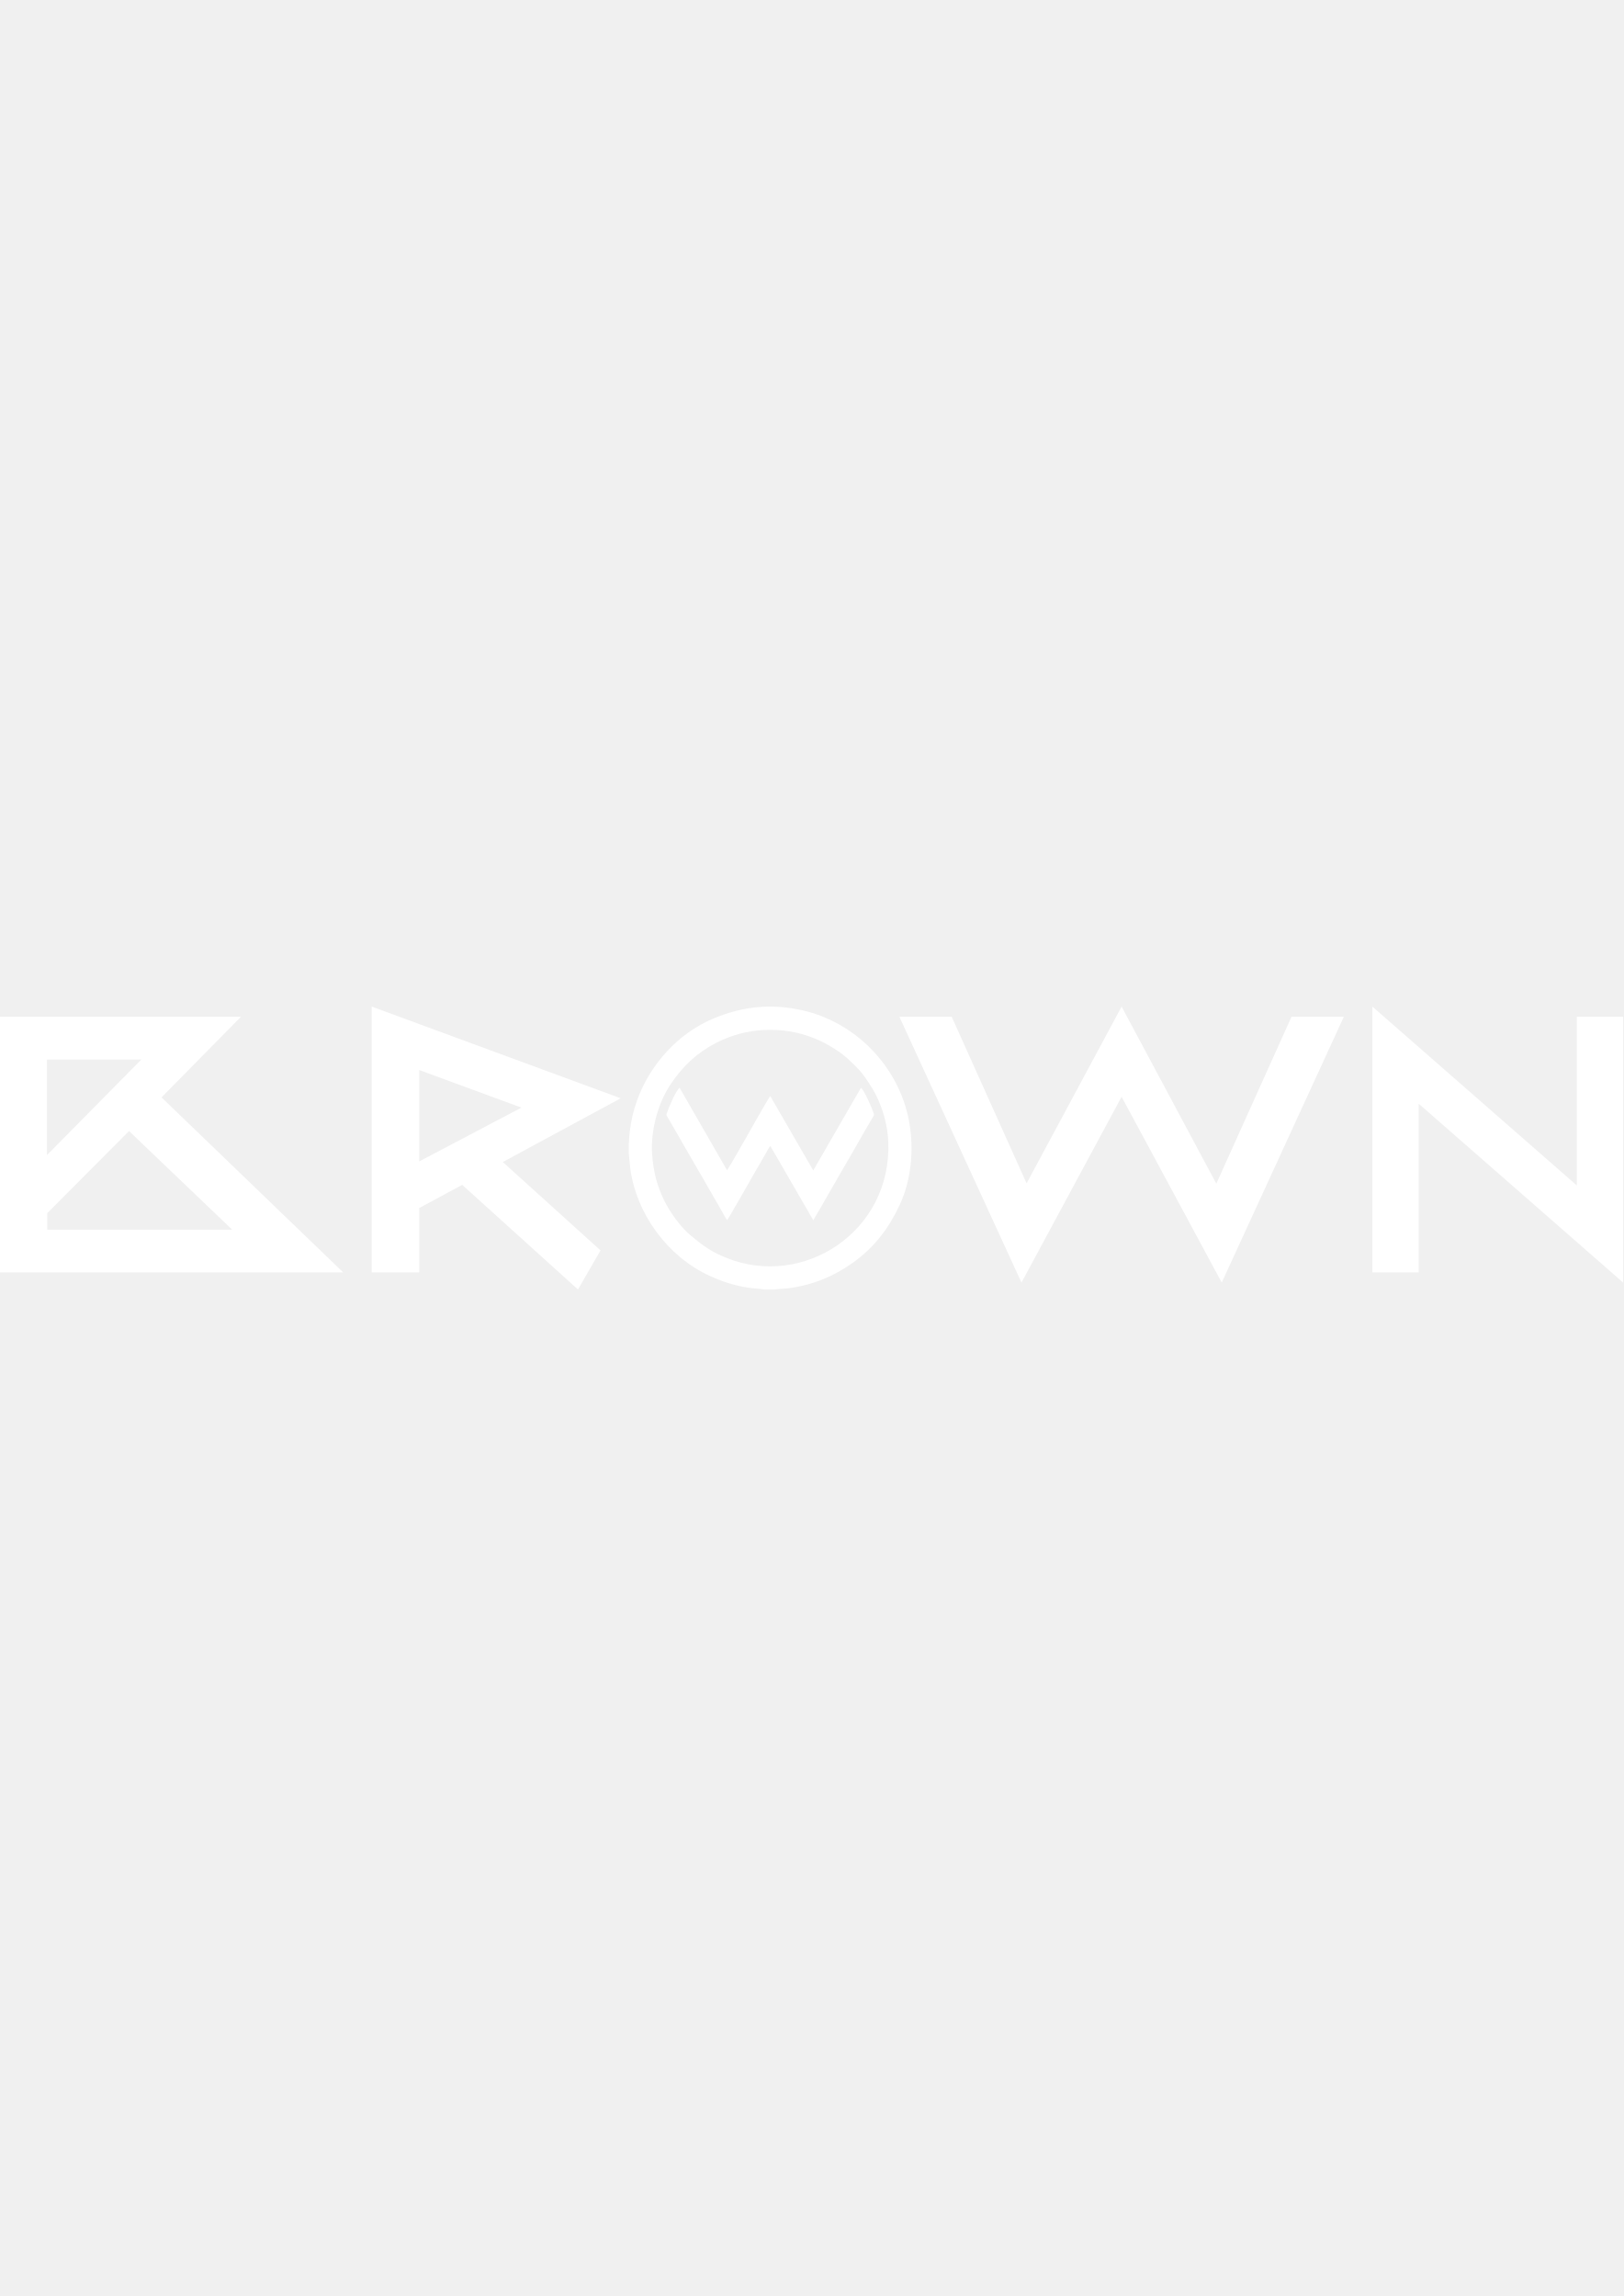
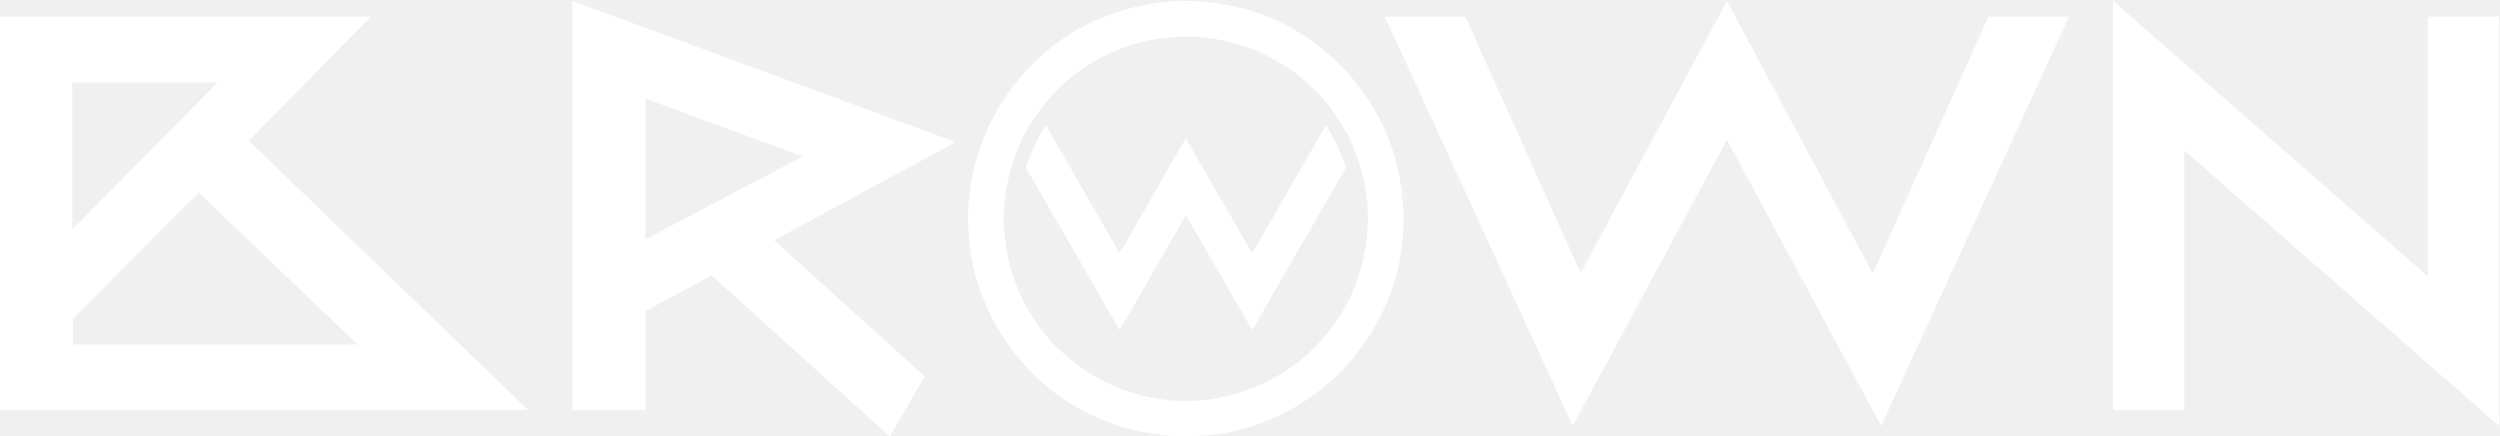
- <svg xmlns="http://www.w3.org/2000/svg" xml:space="preserve" width="210mm" height="297mm" version="1.1" style="shape-rendering:geometricPrecision; text-rendering:geometricPrecision; image-rendering:optimizeQuality; fill-rule:evenodd; clip-rule:evenodd" viewBox="0 0 21000 29700">
+ <svg xmlns="http://www.w3.org/2000/svg" xml:space="preserve" width="210mm" height="36.594mm" version="1.1" style="shape-rendering:geometricPrecision; text-rendering:geometricPrecision; image-rendering:optimizeQuality; fill-rule:evenodd; clip-rule:evenodd" viewBox="0 0 21000 3659.4">
  <defs>
    <style type="text/css">
   
    .fil0 {fill:white}
    .fil1 {fill:white;fill-rule:nonzero}
   
  </style>
  </defs>
  <g id="Camada_x0020_1">
-     <g id="_2352007058368">
+     <g id="_2354917241792">
      <g>
-         <path class="fil0" d="M9879.21 13323.51c229.37,-10.73 438.33,22.01 651.65,106.94 150.58,59.95 354.77,179.43 466.7,296.07 15.38,16.02 35.03,31.01 51.24,47.88 15.92,16.57 29.73,32.73 46.44,48.75 72.83,69.81 189.56,252.59 232.95,339.14 92.07,183.69 151.6,398.14 160.24,603.72 49.09,1168.34 -1103.45,1907.48 -2095.73,1504.32 -201.93,-82.05 -306.71,-160.32 -467.36,-295.43 -124.99,-105.12 -256.76,-290.14 -330,-436.51 -99.7,-199.23 -144.1,-380.94 -160.74,-602.72 -22.32,-297.32 69.62,-656.9 236.65,-906.88 158.97,-237.93 341.17,-412.46 603.13,-544.87 187.56,-94.8 394.66,-150.59 604.83,-160.41zm-1747.3 1470.73l0 121.87 19.31 197.11c79.39,592.42 486.94,1145.04 1029.18,1391.39 106.72,48.48 207.28,86.57 323.54,116.64 58.89,15.23 122.09,28.95 182.78,37.28 29.71,4.09 192.61,18.08 201.13,21.73l135.53 0c19,-6.1 124.55,-10.59 155.49,-14.17 310.69,-35.96 597.72,-150.38 852.09,-332.49 275.81,-197.46 464.2,-443.32 606.64,-750.54 163.11,-351.83 190.02,-783.22 102.97,-1158.11 -153.99,-663.18 -691.71,-1202.24 -1355.96,-1354.37 -404.47,-92.63 -777.76,-54.98 -1158.38,104.78 -456.01,191.39 -815.58,590.48 -984.26,1051.44 -50.79,138.8 -78.16,264.11 -96.71,409.11 -3.38,26.38 -4.96,52.05 -7.67,78.33 -2.55,24.86 -0.32,57.01 -5.68,80z" />
-         <path class="fil0" d="M8789.54 14071.13c-46.24,30.56 -143.22,261.11 -168.45,337.09 -6.57,19.78 8.76,34.25 19.64,54.25l151.78 262.44c40.18,70.24 80.15,142.67 122.05,211.72 42.07,69.33 79.92,142.24 121.98,211.77 41.49,68.59 82.63,141.68 122.03,211.65 58.45,103.77 126.98,215.35 183.81,318.8 12.68,23.08 47.64,88.4 62.18,104.81 12.45,-13.68 267.13,-458.64 279.63,-481.45 43.87,-80.05 92.01,-160.85 137.97,-240 23.37,-40.27 46.72,-80.38 69.77,-120.89 13.19,-23.18 56.11,-103.17 71.02,-117.79l555.65 960.94 122.91 -210.72c38.74,-71.19 81.72,-141.52 121.83,-212.24 80.1,-141.18 162.47,-282.89 244.37,-423.03 82,-140.33 160.48,-284.27 243.96,-423.52 10.61,-17.69 20.83,-35.55 30.95,-53.47 12.95,-22.95 26.46,-32.96 18.16,-58.31 -23.5,-71.69 -124.34,-303.48 -166.05,-331.57l-616.51 1068.53 -556.19 -961.89c-15.63,13.65 -250.79,427.37 -279.67,480.17 -17.14,31.35 -259.1,457.38 -279.18,479.58l-613.64 -1066.87z" />
+         <path class="fil0" d="M9879.21 310.25c229.37,-10.73 438.33,22.01 651.65,106.94 150.58,59.95 354.77,179.43 466.7,296.07 15.38,16.02 35.03,31.01 51.24,47.88 15.92,16.57 29.73,32.73 46.44,48.75 72.83,69.81 189.56,252.59 232.95,339.14 92.07,183.69 151.6,398.14 160.24,603.72 49.09,1168.34 -1103.45,1907.48 -2095.73,1504.32 -201.93,-82.05 -306.71,-160.32 -467.36,-295.43 -124.99,-105.12 -256.76,-290.14 -330,-436.51 -99.7,-199.23 -144.1,-380.94 -160.74,-602.72 -22.32,-297.32 69.62,-656.9 236.65,-906.88 158.97,-237.93 341.17,-412.46 603.13,-544.87 187.56,-94.8 394.66,-150.59 604.83,-160.41zm-1747.3 1470.73l0 121.87 19.31 197.11c79.39,592.42 486.94,1145.04 1029.18,1391.39 106.72,48.48 207.28,86.57 323.54,116.64 58.89,15.23 122.09,28.95 182.78,37.28 29.71,4.09 192.61,18.08 201.13,21.73l135.53 0c19,-6.1 124.55,-10.59 155.49,-14.17 310.69,-35.96 597.72,-150.38 852.09,-332.49 275.81,-197.46 464.2,-443.32 606.64,-750.54 163.11,-351.83 190.02,-783.22 102.97,-1158.11 -153.99,-663.18 -691.71,-1202.24 -1355.96,-1354.37 -404.47,-92.63 -777.76,-54.98 -1158.38,104.78 -456.01,191.39 -815.58,590.48 -984.26,1051.44 -50.79,138.8 -78.16,264.11 -96.71,409.11 -3.38,26.38 -4.96,52.05 -7.67,78.33 -2.55,24.86 -0.32,57.01 -5.68,80z" />
+         <path class="fil0" d="M8789.54 1057.87c-46.24,30.56 -143.22,261.11 -168.45,337.09 -6.57,19.78 8.76,34.25 19.64,54.25l151.78 262.44c40.18,70.24 80.15,142.67 122.05,211.72 42.07,69.33 79.92,142.24 121.98,211.77 41.49,68.59 82.63,141.68 122.03,211.65 58.45,103.77 126.98,215.35 183.81,318.8 12.68,23.08 47.64,88.4 62.18,104.81 12.45,-13.68 267.13,-458.64 279.63,-481.45 43.87,-80.05 92.01,-160.85 137.97,-240 23.37,-40.27 46.72,-80.38 69.77,-120.89 13.19,-23.18 56.11,-103.17 71.02,-117.79l555.65 960.94 122.91 -210.72c38.74,-71.19 81.72,-141.52 121.83,-212.24 80.1,-141.18 162.47,-282.89 244.37,-423.03 82,-140.33 160.48,-284.27 243.96,-423.52 10.61,-17.69 20.83,-35.55 30.95,-53.47 12.95,-22.95 26.46,-32.96 18.16,-58.31 -23.5,-71.69 -124.34,-303.48 -166.05,-331.57l-616.51 1068.53 -556.19 -961.89c-15.63,13.65 -250.79,427.37 -279.67,480.17 -17.14,31.35 -259.1,457.38 -279.18,479.58l-613.64 -1066.87z" />
      </g>
-       <path class="fil1" d="M4437.87 16458.58l-4445 0 0 -3305.55 3122.78 0 -1026.67 1042.22 2348.89 2263.33zm-3830.56 -2753.33l0 1236.67 1221.12 -1236.67 -1221.12 0zm3.89 2201.11l2391.67 0 -1333.89 -1275.55 -1057.78 1061.66 0 213.89zm5891.67 -875l1263.89 1143.33 -291.67 505.56 -1497.22 -1353.33 -556.11 299.44 0 832.22 -614.44 0 0 -3437.77 3220 1186.11 -1524.45 824.44zm-1081.11 -7.78l1322.22 -696.11 -1322.22 -486.11 0 1182.22zm6887.22 -1870.55l968.33 2154.44 1228.89 -2286.66 1225 2290.55 972.23 -2158.33 676.66 0 -1578.89 3437.77 -1295 -2403.33 -1295 2403.33 -1578.88 -3437.77 676.66 0zm5440.56 -132.22l2644.44 2313.88 0 -2181.66 598.89 0 0 3437.77 -2644.44 -2313.88 0 2181.66 -598.89 0 0 -3437.77z" />
+       <path class="fil1" d="M4437.87 3445.32l-4445 0 0 -3305.55 3122.78 0 -1026.67 1042.22 2348.89 2263.33zm-3830.56 -2753.33l0 1236.67 1221.12 -1236.67 -1221.12 0zm3.89 2201.11l2391.67 0 -1333.89 -1275.55 -1057.78 1061.66 0 213.89zm5891.67 -875l1263.89 1143.33 -291.67 505.56 -1497.22 -1353.33 -556.11 299.44 0 832.22 -614.44 0 0 -3437.77 3220 1186.11 -1524.45 824.44zm-1081.11 -7.78l1322.22 -696.11 -1322.22 -486.11 0 1182.22zm6887.22 -1870.55l968.33 2154.44 1228.89 -2286.66 1225 2290.55 972.23 -2158.33 676.66 0 -1578.89 3437.77 -1295 -2403.33 -1295 2403.33 -1578.88 -3437.77 676.66 0zm5440.56 -132.22l2644.44 2313.88 0 -2181.66 598.89 0 0 3437.77 -2644.44 -2313.88 0 2181.66 -598.89 0 0 -3437.77z" />
    </g>
  </g>
</svg>
